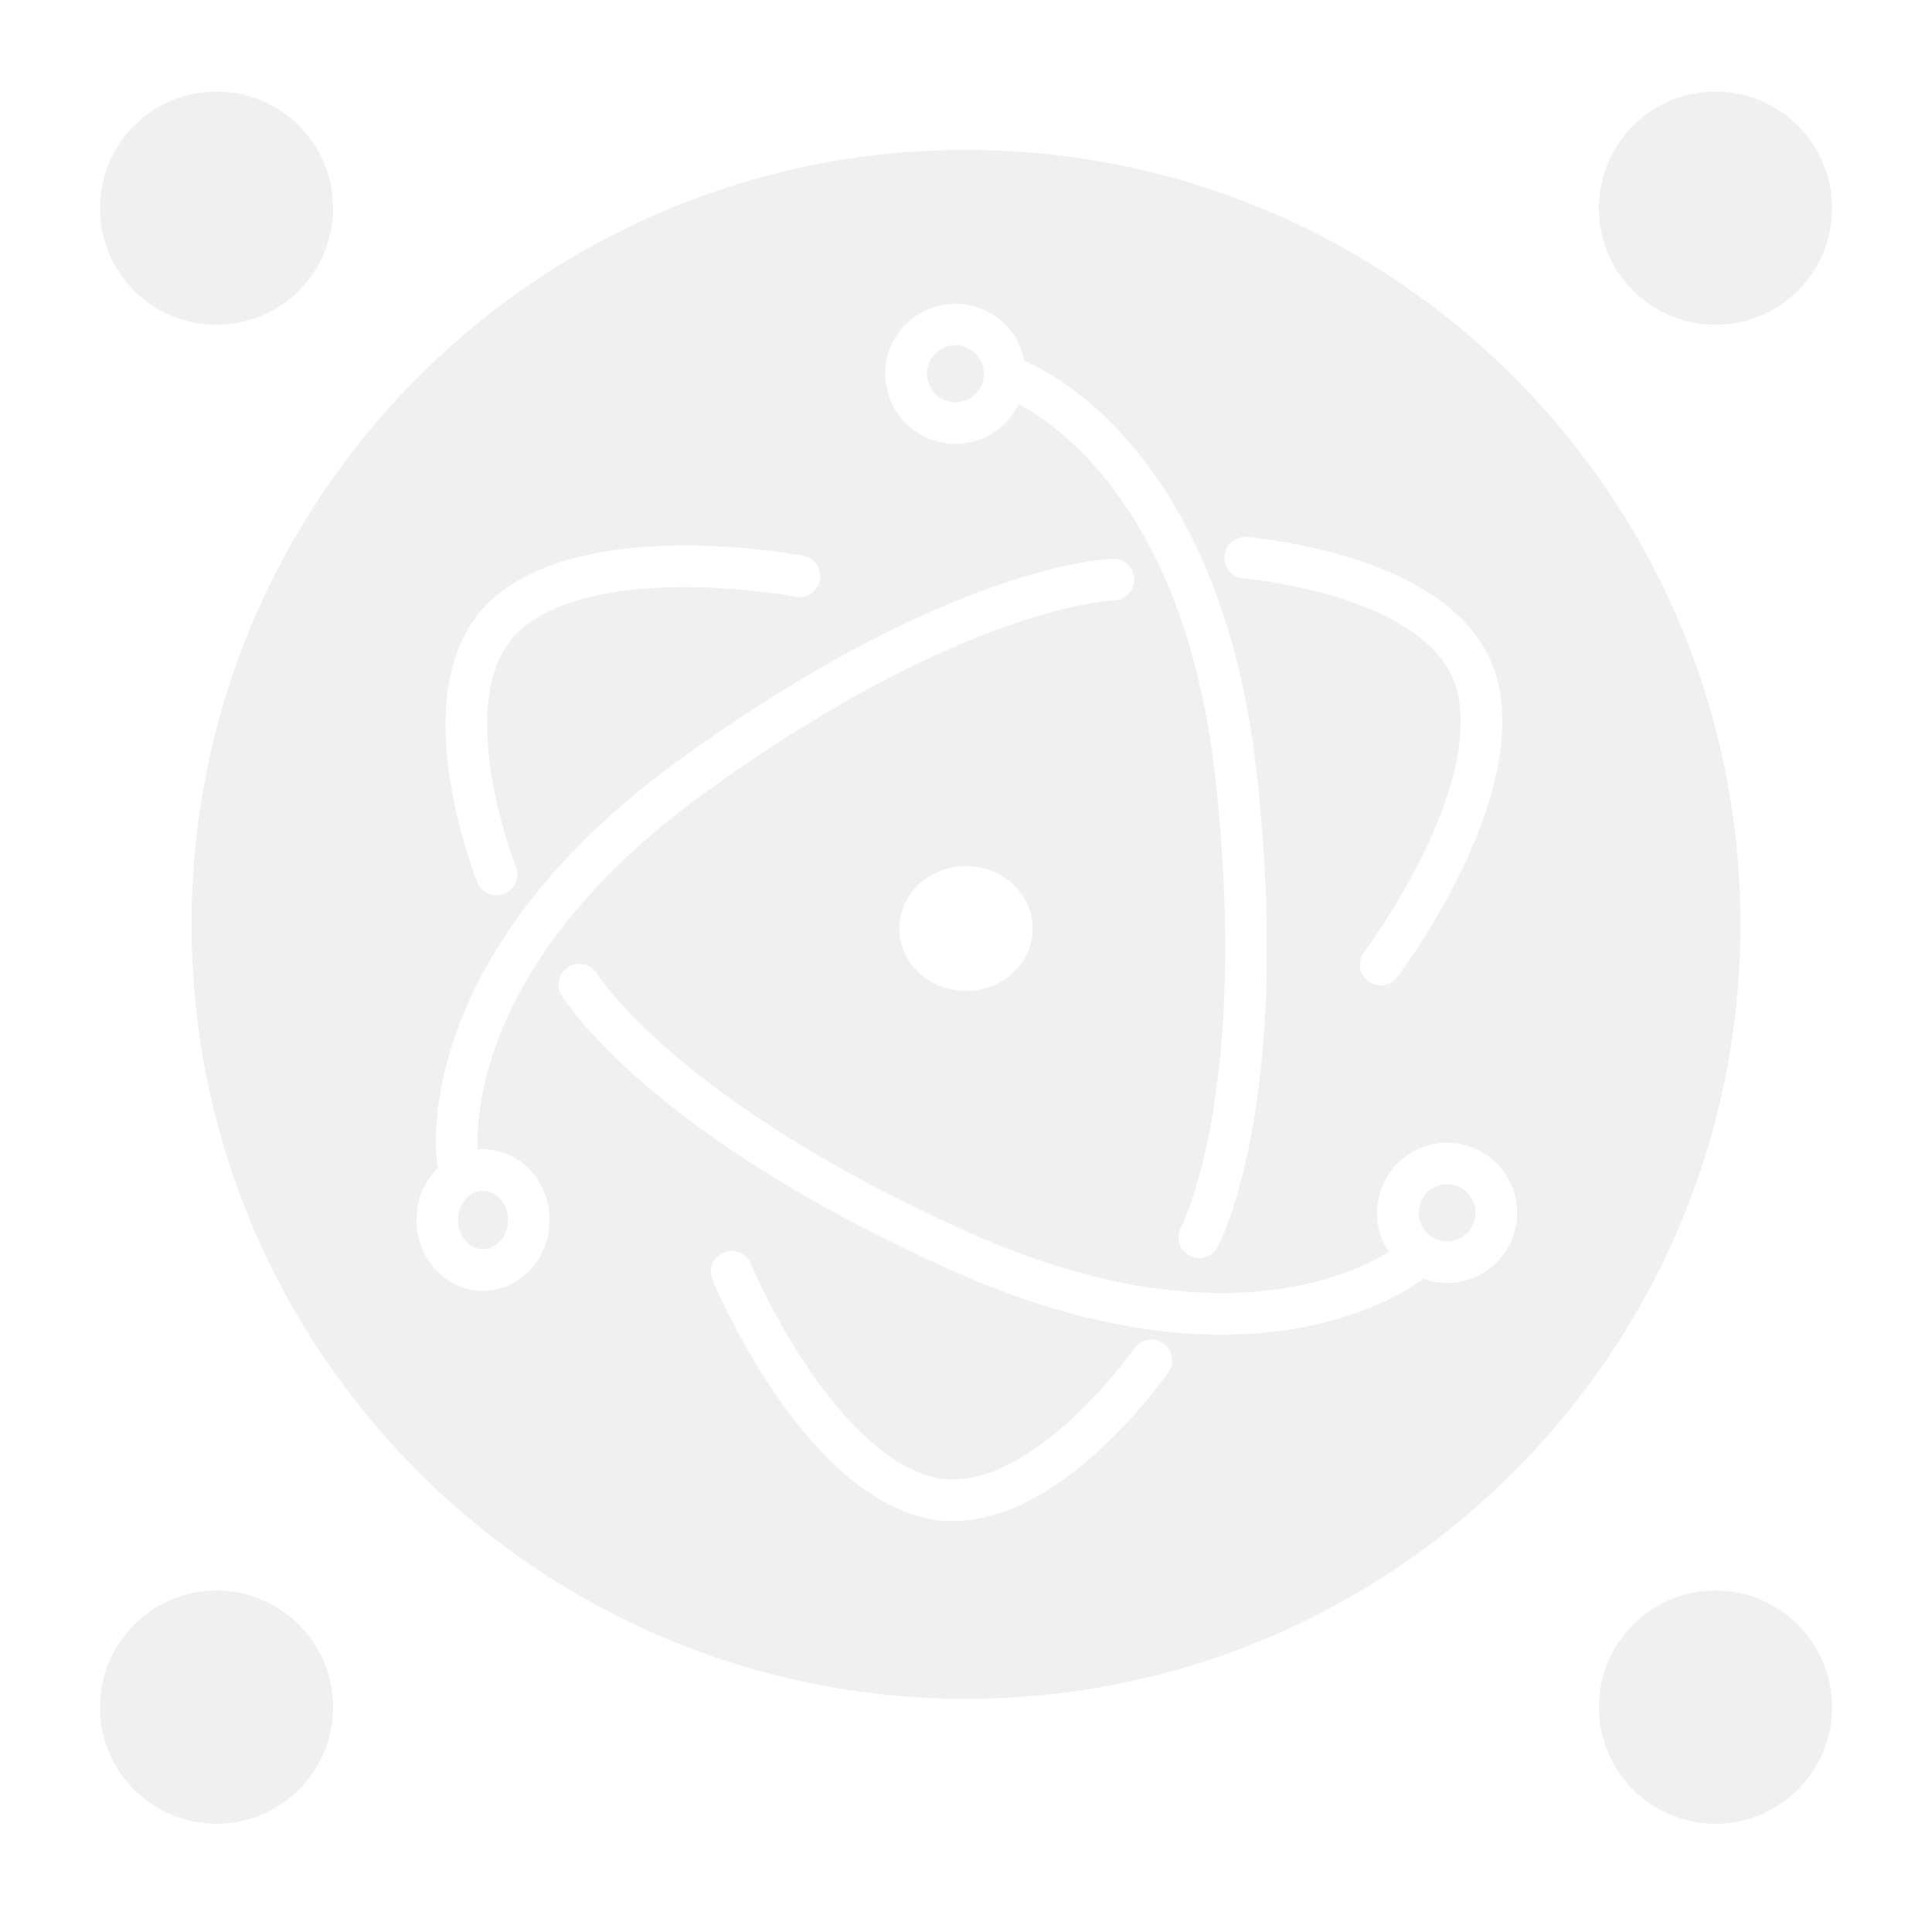
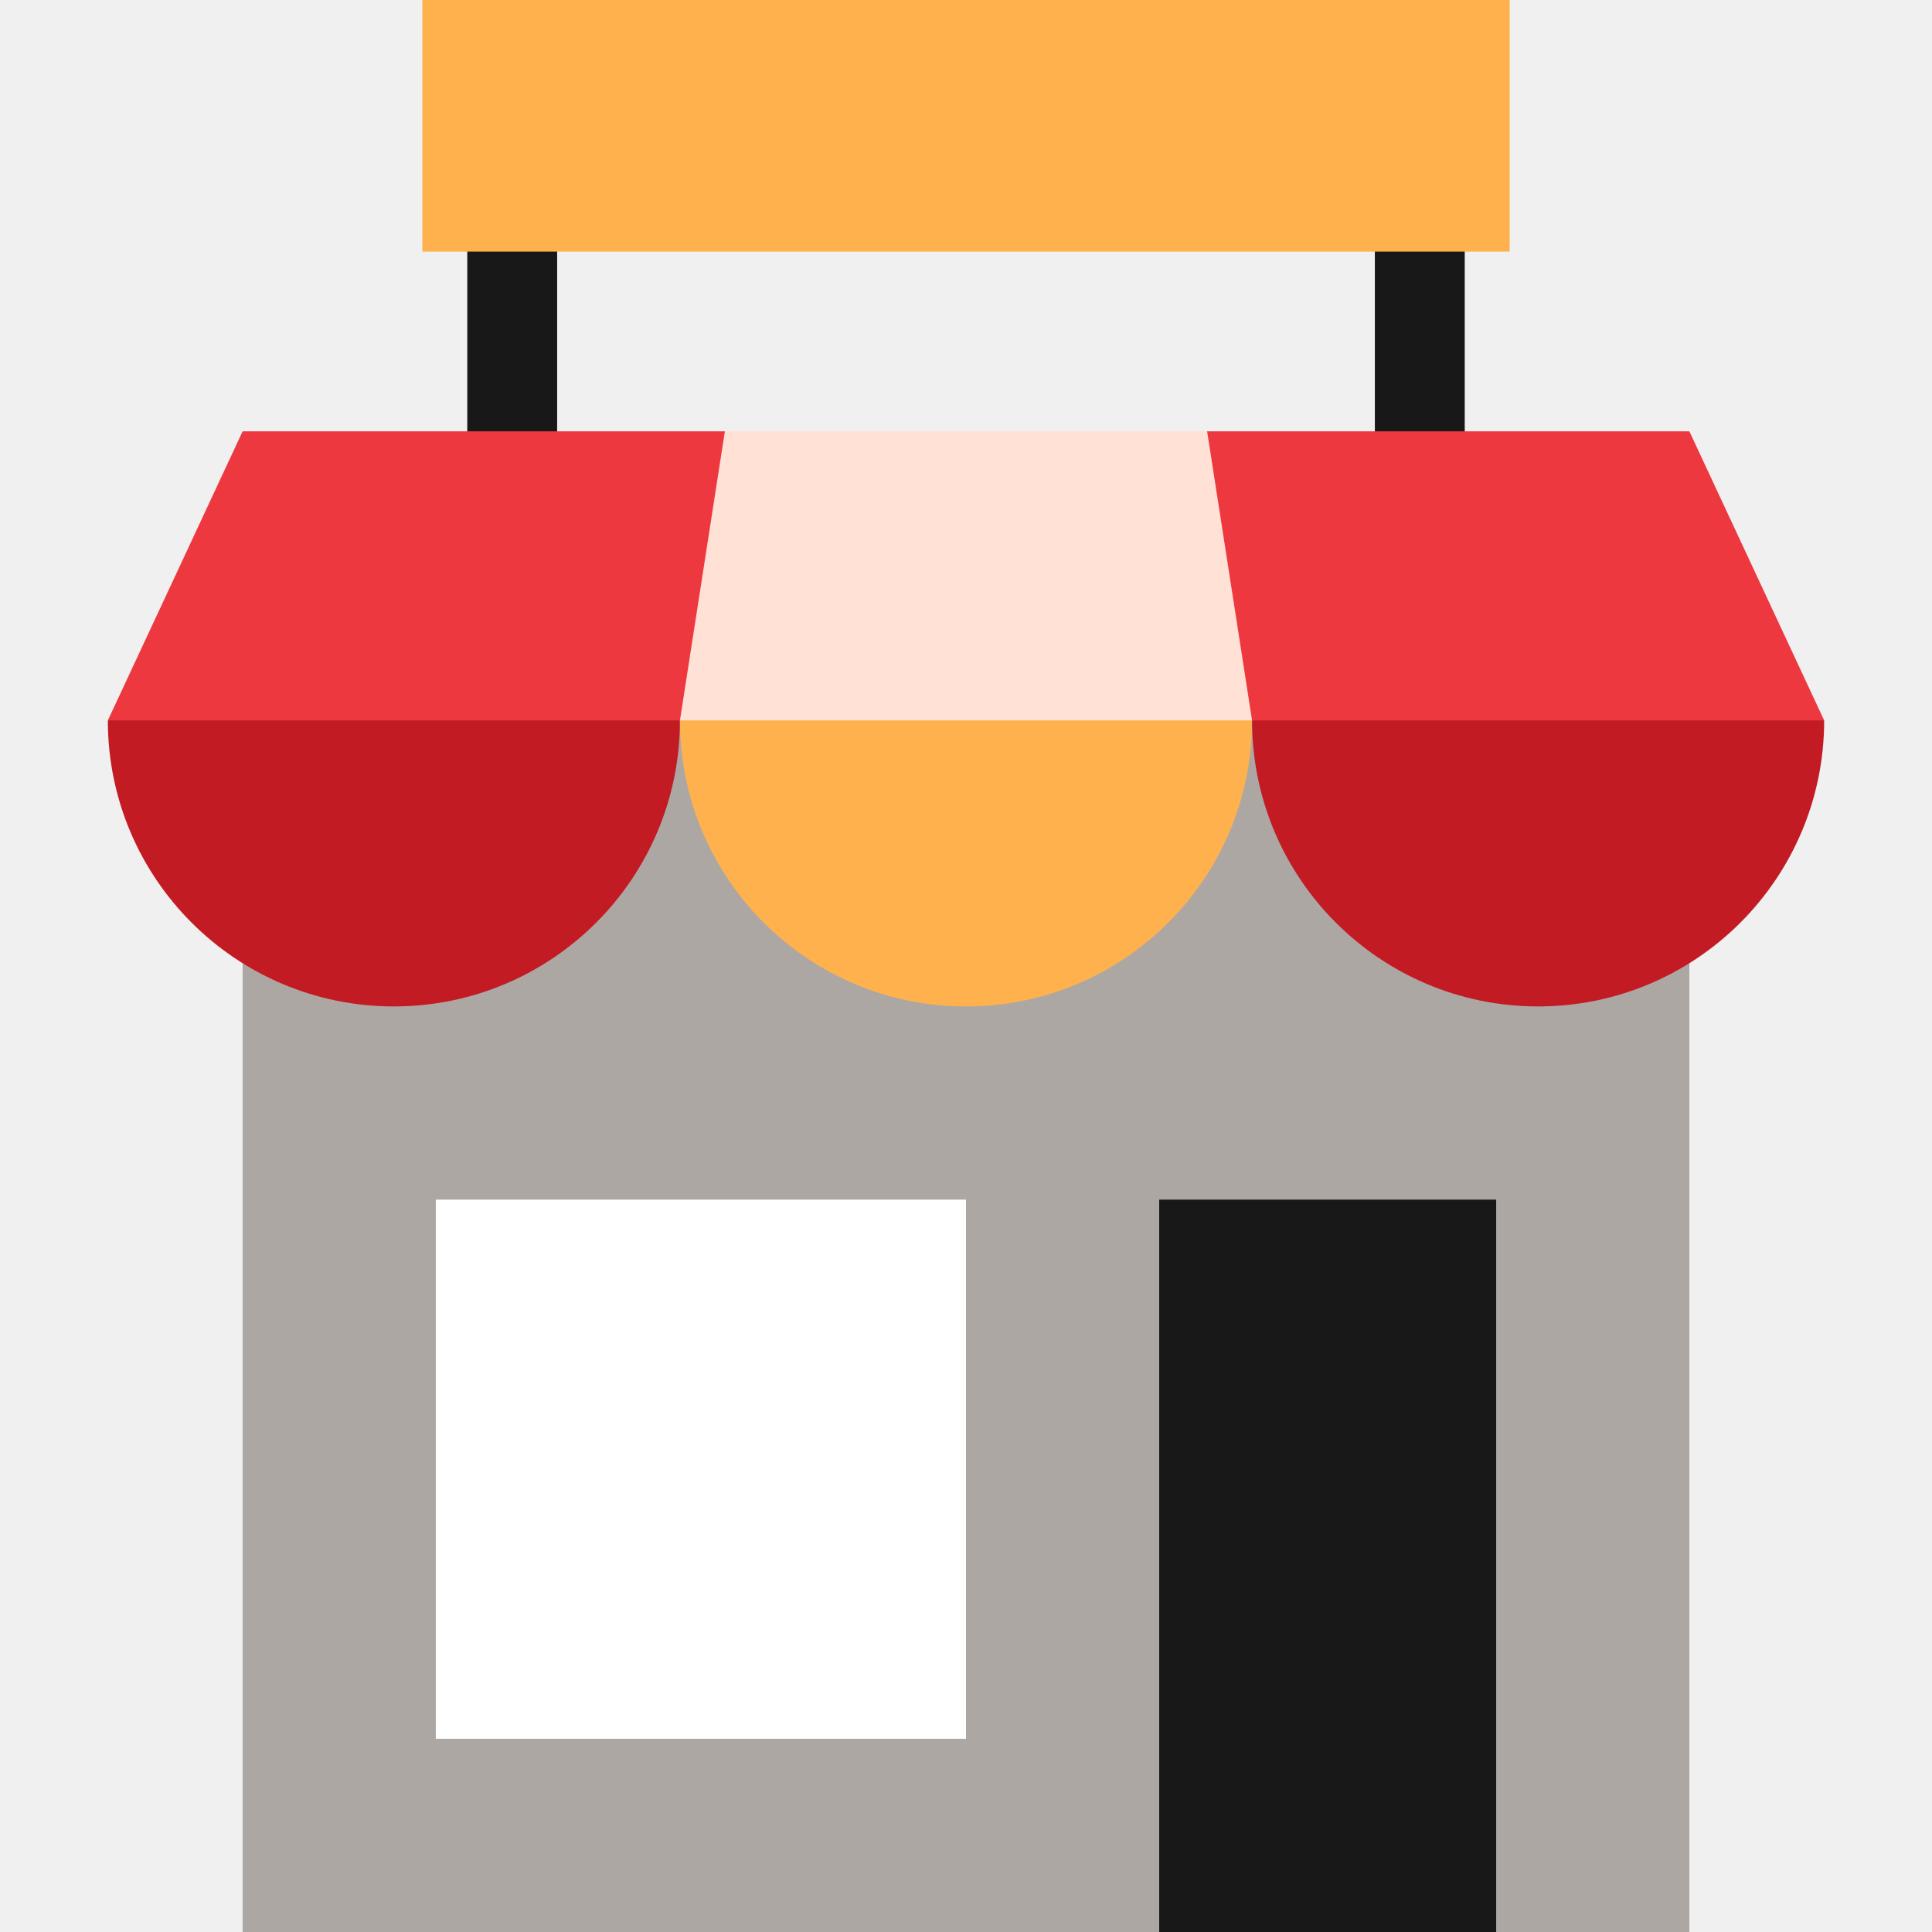
- <svg xmlns="http://www.w3.org/2000/svg" width="232" height="232" viewBox="0 0 232 232" fill="none">
-   <g filter="url(#filter0_b)">
-     <path d="M231.5 1V0.5H231H1H0.5V1V231V231.5H1H231H231.5V231V1ZM40.5 25C40.5 33.008 34.008 39.5 26 39.5C17.992 39.5 11.5 33.008 11.5 25C11.5 16.992 17.992 10.5 26 10.5C34.008 10.5 40.5 16.992 40.5 25ZM220.5 25C220.5 33.008 214.008 39.5 206 39.5C197.992 39.5 191.5 33.008 191.5 25C191.5 16.992 197.992 10.5 206 10.5C214.008 10.5 220.5 16.992 220.5 25ZM40.5 205C40.5 213.008 34.008 219.5 26 219.5C17.992 219.5 11.5 213.008 11.5 205C11.5 196.992 17.992 190.5 26 190.5C34.008 190.5 40.5 196.992 40.5 205ZM220.5 205C220.5 213.008 214.008 219.5 206 219.5C197.992 219.5 191.5 213.008 191.5 205C191.5 196.992 197.992 190.5 206 190.5C214.008 190.5 220.5 196.992 220.5 205ZM209.5 111C209.5 162.639 167.639 204.5 116 204.5C64.361 204.5 22.5 162.639 22.5 111C22.5 59.361 64.361 17.5 116 17.5C167.639 17.5 209.5 59.361 209.5 111Z" fill="white" stroke="white" />
-     <path d="M63.5 146.5C63.5 149.959 60.897 152.5 58 152.5C55.103 152.5 52.5 149.959 52.5 146.5C52.5 143.041 55.103 140.5 58 140.5C60.897 140.5 63.5 143.041 63.5 146.5Z" stroke="white" stroke-width="5" />
-     <path d="M54.986 139.466C54.986 139.466 51.197 116.315 83.187 93.165C115.178 70.014 133.698 69.593 133.698 69.593" stroke="white" stroke-width="5" stroke-linecap="round" />
-     <path d="M178.902 142.686C177.27 139.853 173.652 138.88 170.819 140.512C167.987 142.144 167.014 145.762 168.646 148.595C170.277 151.427 173.896 152.4 176.728 150.768C179.561 149.137 180.534 145.518 178.902 142.686Z" stroke="white" stroke-width="5" />
-     <path d="M169.409 151.555C169.409 151.555 151.24 166.394 115.211 150.232C79.182 134.07 69.572 118.232 69.572 118.232" stroke="white" stroke-width="5" stroke-linecap="round" />
-     <path d="M109.577 41.971C107.966 44.814 108.964 48.426 111.808 50.038C114.651 51.65 118.263 50.651 119.875 47.807C121.487 44.964 120.488 41.352 117.645 39.74C114.801 38.129 111.189 39.127 109.577 41.971Z" stroke="white" stroke-width="5" />
-     <path d="M122.038 45.647C122.038 45.647 144.047 53.767 148.412 93.013C152.778 132.259 144.012 148.579 144.012 148.579" stroke="white" stroke-width="5" stroke-linecap="round" />
-     <path d="M59.633 105C59.633 105 50.437 82.104 61.305 73.362C72.174 64.619 96 69.199 96 69.199" stroke="white" stroke-width="5" stroke-linecap="round" />
-     <path d="M149.532 66.978C149.532 66.978 174.391 68.913 177.477 82.638C180.564 96.363 165.799 115.833 165.799 115.833" stroke="white" stroke-width="5" stroke-linecap="round" />
-     <path d="M138.248 163.363C138.248 163.363 124.023 183.841 110.618 179.573C97.213 175.305 87.866 152.728 87.866 152.728" stroke="white" stroke-width="5" stroke-linecap="round" />
-     <path d="M116 119C120.418 119 124 115.642 124 111.5C124 107.358 120.418 104 116 104C111.582 104 108 107.358 108 111.5C108 115.642 111.582 119 116 119Z" fill="white" />
+ <svg xmlns="http://www.w3.org/2000/svg" version="1.1" id="Layer_1" x="0px" y="0px" viewBox="0 0 512 512" style="enable-background:new 0 0 512 512;" xml:space="preserve">
+   <g>
+     <rect x="123.833" y="54.772" style="fill:#181818;" width="23.814" height="71.442" />
+     <rect x="364.353" y="54.772" style="fill:#181818;" width="23.814" height="71.442" />
  </g>
-   <defs>
-     <filter id="filter0_b" x="-4" y="-4" width="240" height="240" filterUnits="userSpaceOnUse" color-interpolation-filters="sRGB">
-       <feFlood flood-opacity="0" result="BackgroundImageFix" />
-       <feGaussianBlur in="BackgroundImage" stdDeviation="2" />
-       <feComposite in2="SourceAlpha" operator="in" result="effect1_backgroundBlur" />
-       <feBlend mode="normal" in="SourceGraphic" in2="effect1_backgroundBlur" result="shape" />
-     </filter>
-   </defs>
+   <polygon style="fill:#ADA7A4;" points="64.298,190.908 64.298,512 307.2,512 351.851,488.186 396.502,512 447.702,512   447.702,190.908 " />
+   <rect x="307.2" y="317.916" style="fill:#181818;" width="89.302" height="194.084" />
+   <rect x="115.498" y="317.916" style="fill:#FFFFFF;" width="140.502" height="142.884" />
+   <rect x="111.926" style="fill:#FFB14D;" width="288.149" height="66.679" />
+   <g>
+     <polygon style="fill:#EE3840;" points="64.298,114.307 28.577,190.908 104.385,214.722 180.192,190.908 209.675,152.608    192.099,114.307  " />
+     <polygon style="fill:#EE3840;" points="447.702,114.307 483.423,190.908 407.615,214.722 331.808,190.908 302.325,152.608    319.901,114.307  " />
+   </g>
+   <path style="fill:#C21B23;" d="M28.577,190.908c0,41.869,33.94,75.808,75.808,75.808c41.867,0,75.808-33.94,75.808-75.808  L28.577,190.908L28.577,190.908z" />
+   <polygon style="fill:#FFE1D6;" points="319.901,114.307 192.099,114.307 180.192,190.908 256,214.722 331.808,190.908 " />
+   <path style="fill:#FFB14D;" d="M180.192,190.908c0,41.869,33.941,75.808,75.808,75.808s75.808-33.94,75.808-75.808L180.192,190.908  L180.192,190.908z" />
+   <path style="fill:#C21B23;" d="M331.808,190.908c0,41.867,33.94,75.808,75.808,75.808s75.807-33.94,75.807-75.808H331.808z" />
+   <g>
+ </g>
+   <g>
+ </g>
+   <g>
+ </g>
+   <g>
+ </g>
+   <g>
+ </g>
+   <g>
+ </g>
+   <g>
+ </g>
+   <g>
+ </g>
+   <g>
+ </g>
+   <g>
+ </g>
+   <g>
+ </g>
+   <g>
+ </g>
+   <g>
+ </g>
+   <g>
+ </g>
+   <g>
+ </g>
</svg>
